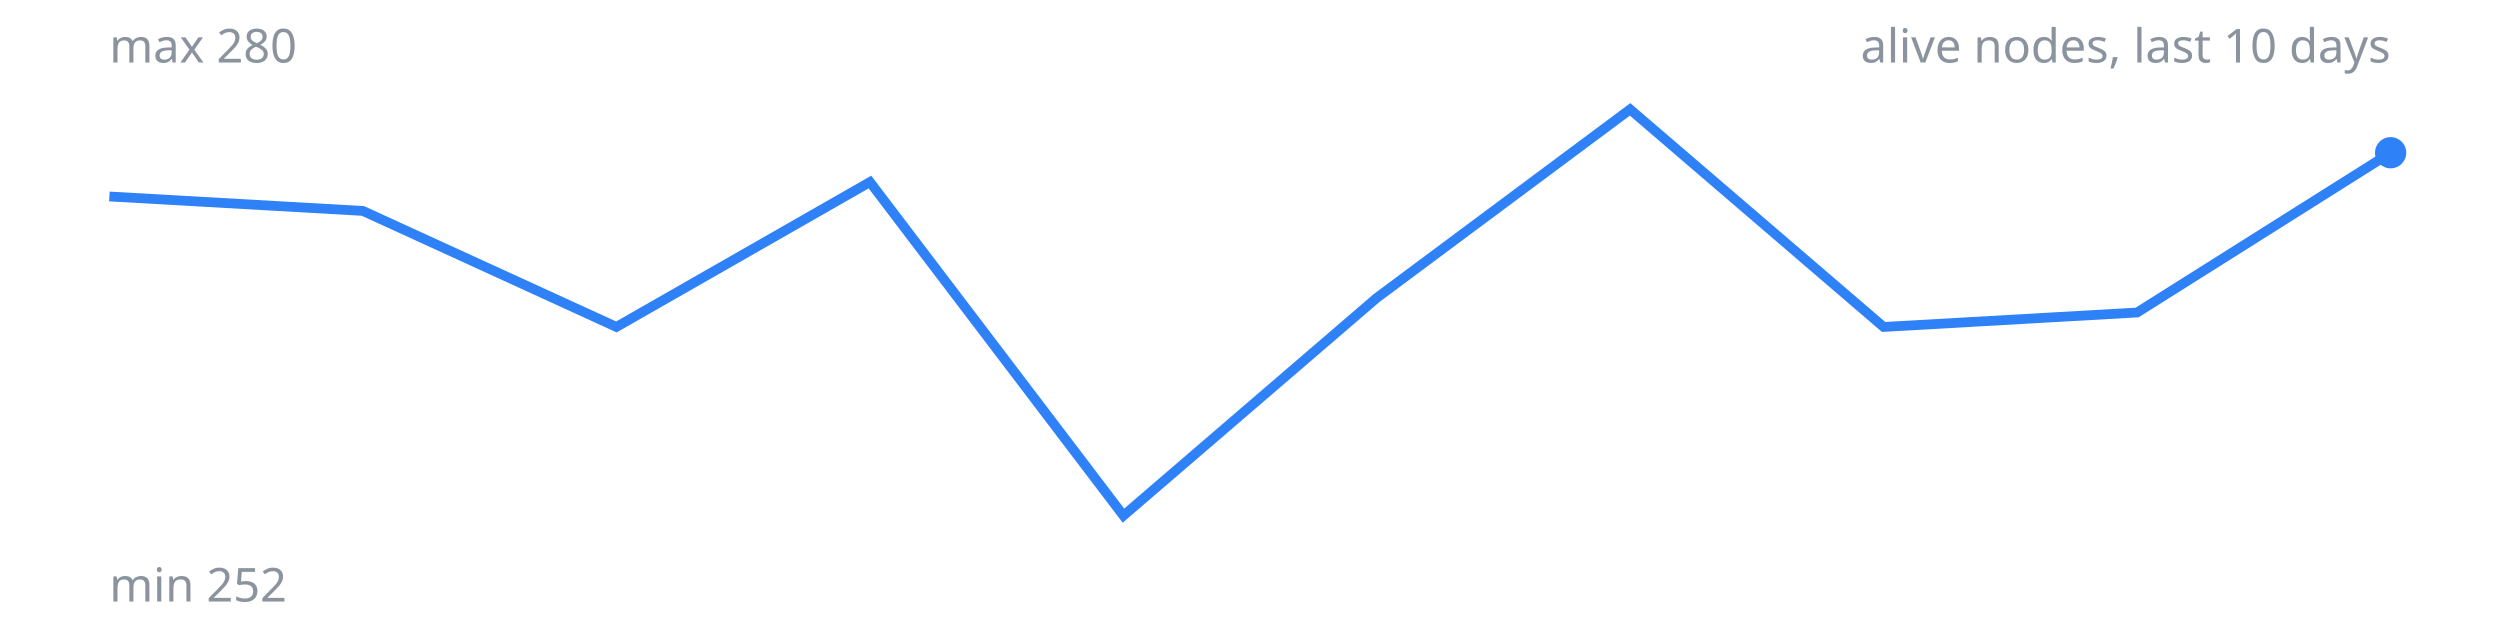
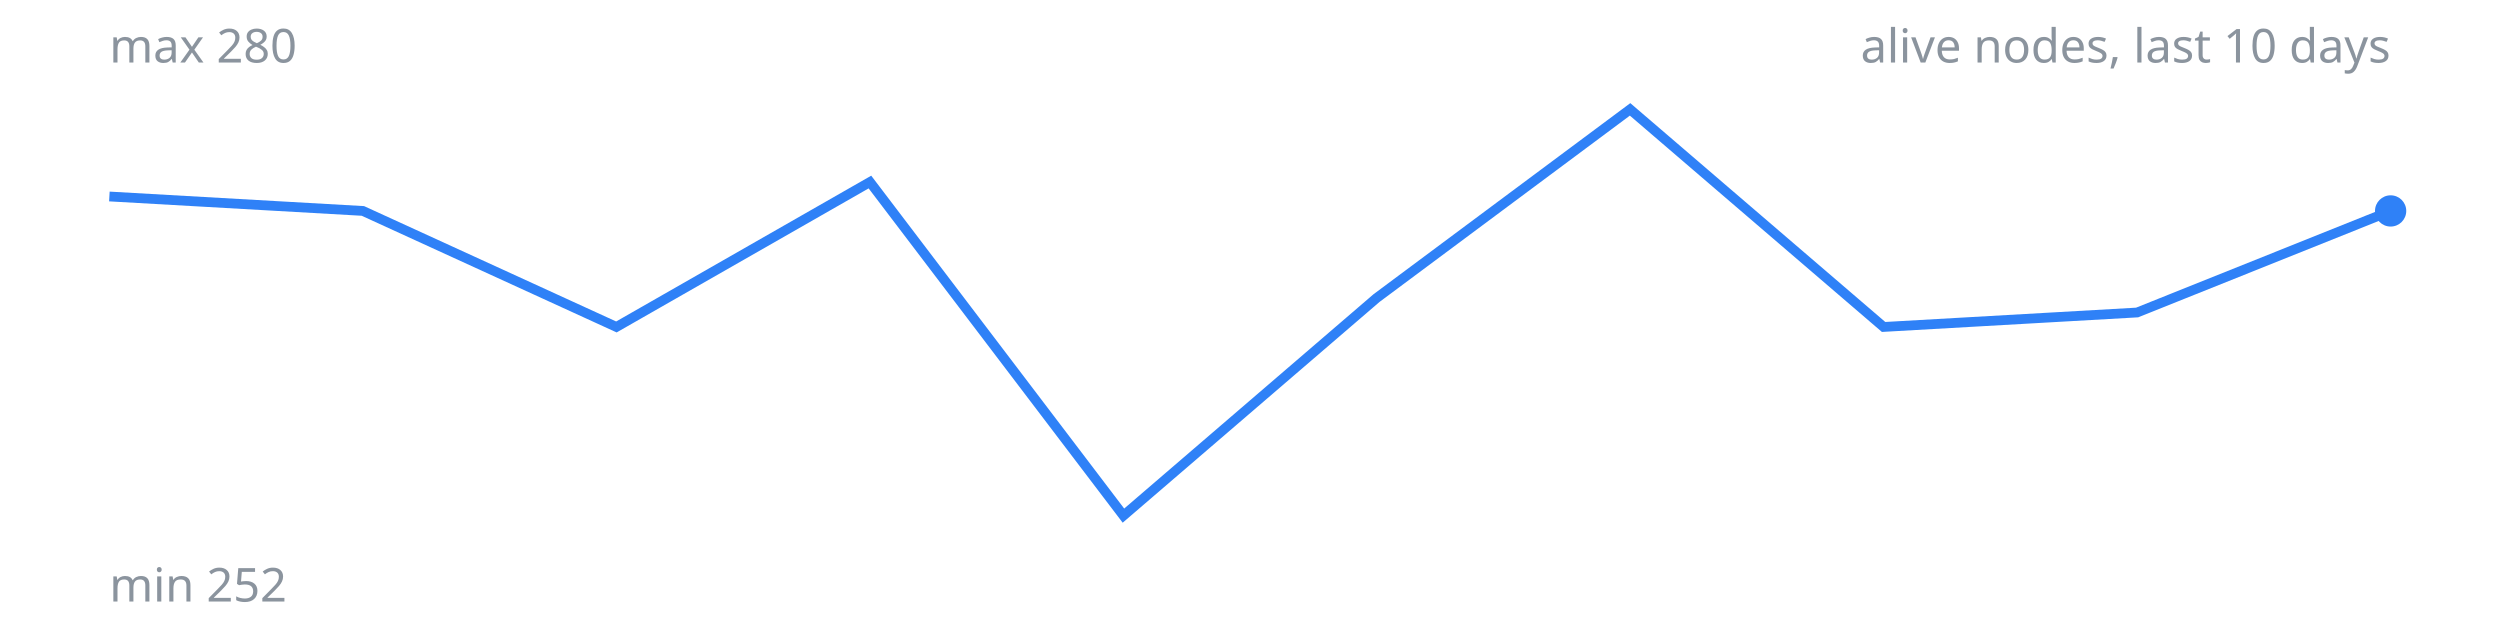
<svg xmlns="http://www.w3.org/2000/svg" width="640" height="160" viewBox="0 0 640 160">
-   <polyline fill="none" stroke="#2f81f7" stroke-width="2.5" points="28.0,50.3 92.9,54.0 157.8,83.7 222.7,46.6 287.6,132.0 352.4,76.3 417.3,28.0 482.2,83.7 547.1,80.0 612.0,39.1" />
-   <circle cx="612.0" cy="39.1" r="4" fill="#2f81f7" />
+   <polyline fill="none" stroke="#2f81f7" stroke-width="2.5" points="28.0,50.3 92.9,54.0 157.8,83.7 222.7,46.6 287.6,132.0 352.4,76.3 417.3,28.0 482.2,83.7 547.1,80.0 612.0,54.0" />
+   <circle cx="612.0" cy="54.0" r="4" fill="#2f81f7" />
  <text x="28" y="16" font-size="12" fill="#8b949e" font-family="sans-serif">max 280</text>
  <text x="28" y="154" font-size="12" fill="#8b949e" font-family="sans-serif">min 252</text>
  <text x="612" y="16" font-size="12" fill="#8b949e" font-family="sans-serif" text-anchor="end">alive nodes, last 10 days</text>
</svg>
